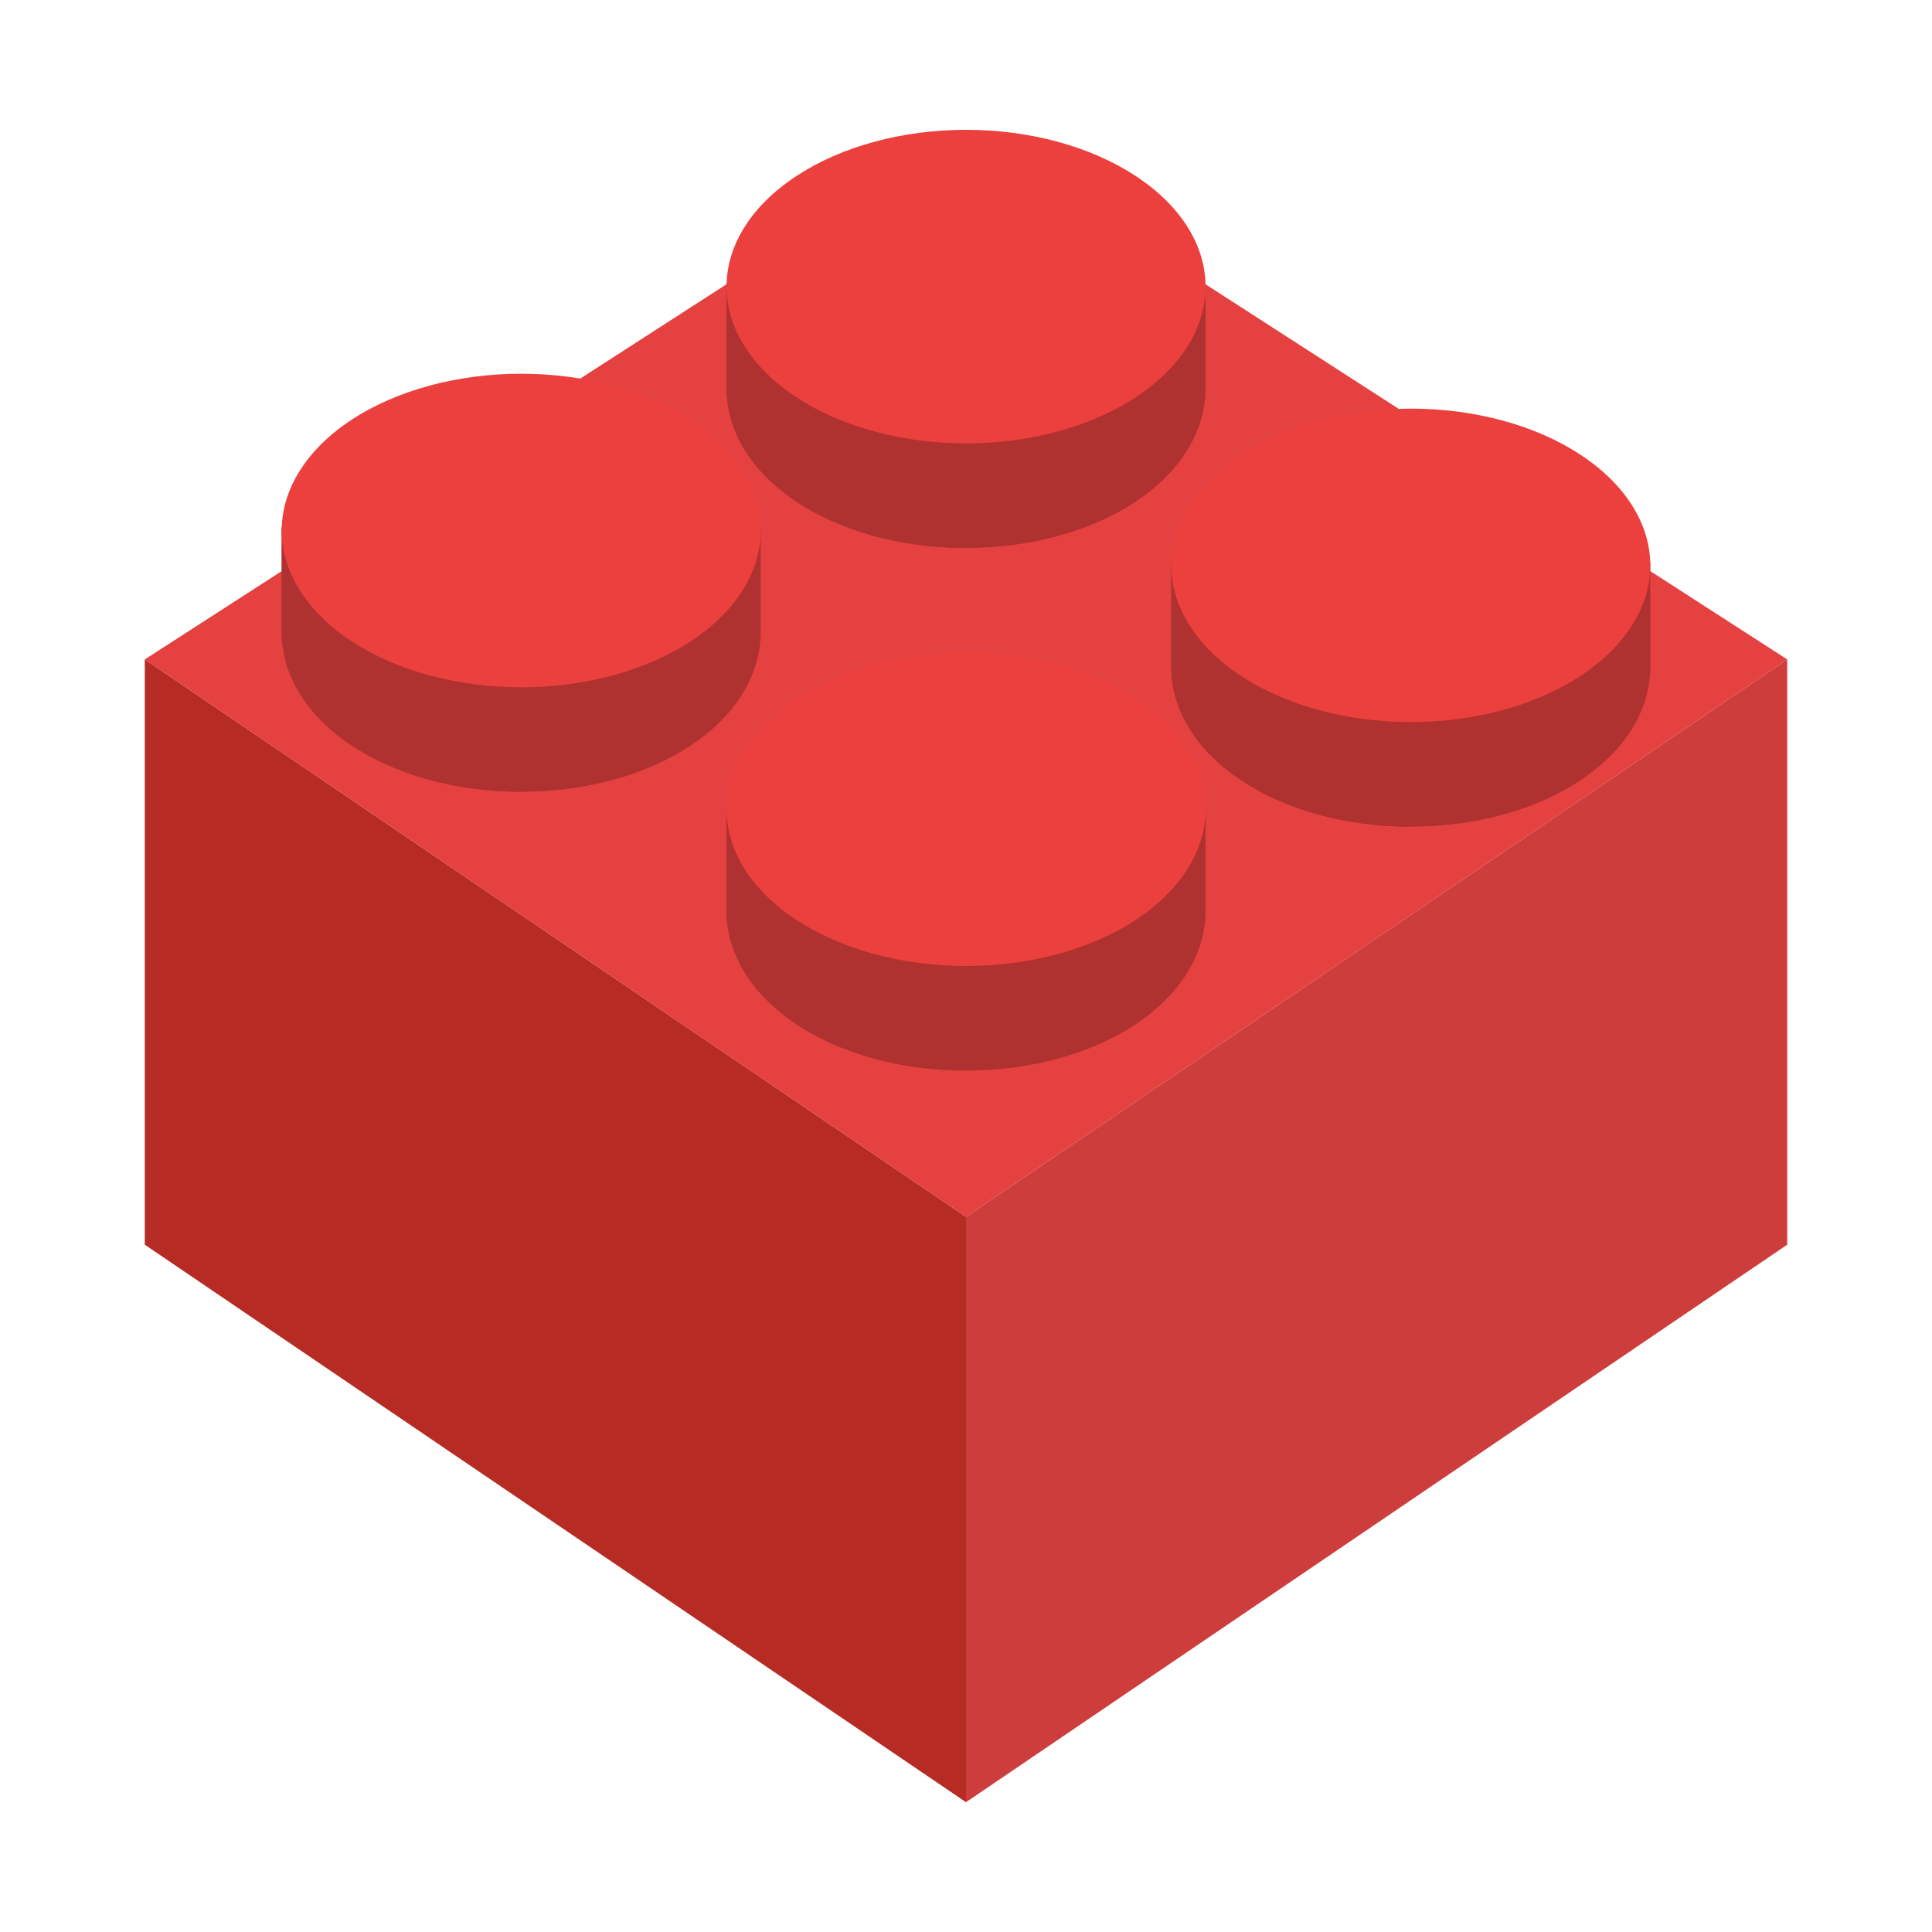
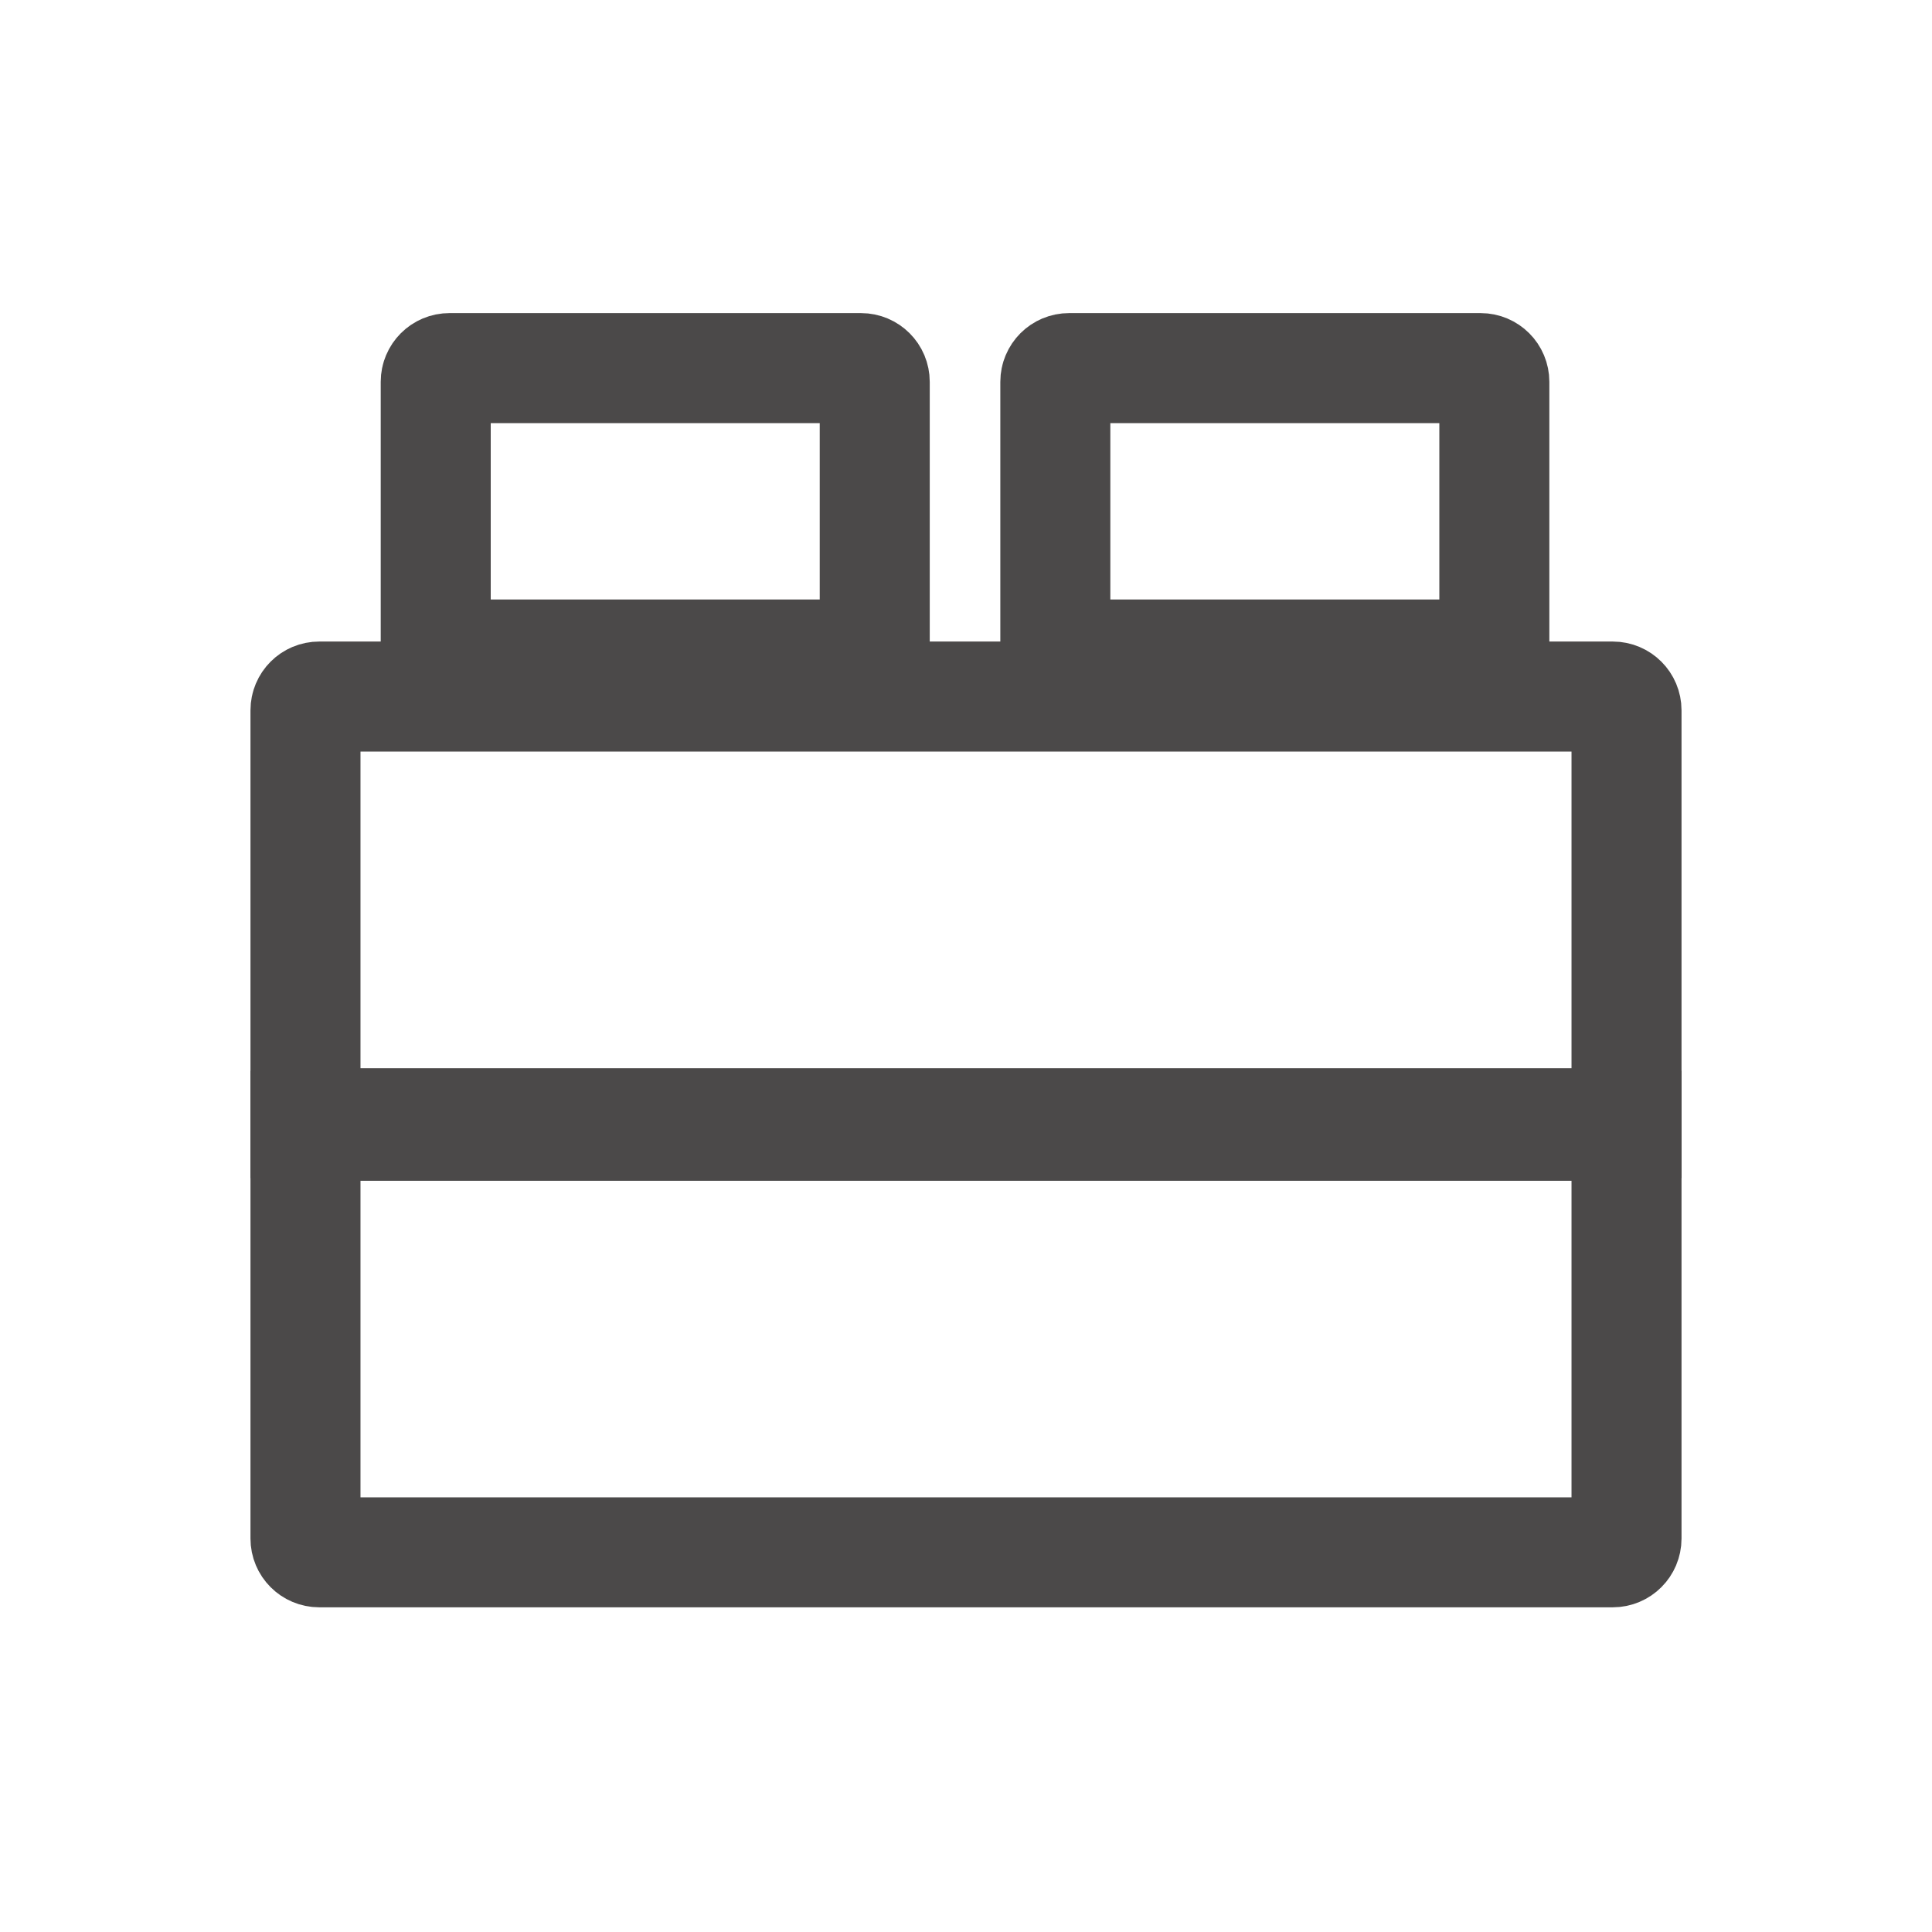
- <svg xmlns="http://www.w3.org/2000/svg" width="16" height="16" viewBox="0 0 16 16" fill="none">
-   <path d="M1.199 5.461L1.199 10.308L8 14.925V10.077L1.199 5.461Z" fill="#B62B24" />
-   <path d="M14.801 5.461V10.308L8 14.925V10.077L14.801 5.461Z" fill="#CD3D3C" />
-   <path d="M8 1.075L1.199 5.461L8 10.077L14.801 5.461L8 1.075Z" fill="#E54141" />
-   <path d="M6.017 2.345V3.211C6.017 3.961 6.905 4.538 8 4.538C9.096 4.538 9.984 3.961 9.984 3.211V2.345H6.017Z" fill="#AF3130" />
-   <path d="M6.017 2.345V3.211C6.017 3.961 6.905 4.538 8 4.538V2.345H6.017Z" fill="#AF3130" />
-   <path d="M9.984 2.374C9.984 2.718 9.775 3.048 9.403 3.292C9.031 3.535 8.526 3.672 8 3.672C7.474 3.672 6.97 3.535 6.598 3.292C6.226 3.048 6.017 2.718 6.017 2.374C6.017 2.029 6.226 1.699 6.598 1.456C6.97 1.212 7.474 1.075 8 1.075C8.526 1.075 9.031 1.212 9.403 1.456C9.775 1.699 9.984 2.029 9.984 2.374Z" fill="#EC403F" />
-   <path d="M9.7 4.653V5.519C9.7 6.269 10.588 6.846 11.684 6.846C12.779 6.846 13.667 6.269 13.667 5.519V4.653H9.7Z" fill="#AF3130" />
-   <path d="M9.7 4.653V5.519C9.7 6.269 10.588 6.846 11.684 6.846V4.653H9.7Z" fill="#AF3130" />
-   <path d="M13.667 4.682C13.667 5.026 13.458 5.356 13.086 5.6C12.714 5.843 12.21 5.98 11.684 5.98C11.158 5.98 10.653 5.843 10.281 5.6C9.909 5.356 9.7 5.026 9.7 4.682C9.7 4.338 9.909 4.007 10.281 3.764C10.653 3.52 11.158 3.384 11.684 3.384C12.21 3.384 12.714 3.52 13.086 3.764C13.458 4.007 13.667 4.338 13.667 4.682Z" fill="#EC403F" />
-   <path d="M2.333 4.365V5.23C2.333 5.98 3.221 6.557 4.316 6.557C5.412 6.557 6.3 5.98 6.3 5.23V4.365H2.333Z" fill="#AF3130" />
-   <path d="M2.333 4.365V5.23C2.333 5.98 3.221 6.557 4.316 6.557V4.365H2.333Z" fill="#AF3130" />
-   <path d="M6.3 4.393C6.3 4.738 6.091 5.068 5.719 5.312C5.347 5.555 4.842 5.692 4.316 5.692C3.79 5.692 3.285 5.555 2.913 5.312C2.542 5.068 2.333 4.738 2.333 4.393C2.333 4.049 2.542 3.719 2.913 3.475C3.285 3.232 3.79 3.095 4.316 3.095C4.842 3.095 5.347 3.232 5.719 3.475C6.091 3.719 6.3 4.049 6.3 4.393Z" fill="#EC403F" />
-   <path d="M6.017 6.673V7.538C6.017 8.289 6.905 8.866 8 8.866C9.096 8.866 9.984 8.289 9.984 7.538V6.673H6.017Z" fill="#AF3130" />
-   <path d="M6.017 6.673V7.538C6.017 8.289 6.905 8.866 8 8.866V6.673H6.017Z" fill="#AF3130" />
-   <path d="M9.984 6.702C9.984 7.046 9.775 7.376 9.403 7.62C9.031 7.863 8.526 8 8 8C7.474 8 6.97 7.863 6.598 7.62C6.226 7.376 6.017 7.046 6.017 6.702C6.017 6.357 6.226 6.027 6.598 5.784C6.97 5.54 7.474 5.403 8 5.403C8.526 5.403 9.031 5.54 9.403 5.784C9.775 6.027 9.984 6.357 9.984 6.702Z" fill="#EC403F" />
+ <svg xmlns="http://www.w3.org/2000/svg" width="17" height="17" viewBox="0 0 17 17" fill="none">
+   <path d="M2.809 6.129H14.191C14.258 6.129 14.312 6.183 14.312 6.25V9.883H2.688V6.25C2.688 6.183 2.742 6.129 2.809 6.129Z" stroke="#4B4949" stroke-width="0.968" />
+   <path d="M3.955 3.239H7.576C7.643 3.239 7.697 3.293 7.697 3.36V5.759H3.834V3.36C3.834 3.293 3.888 3.239 3.955 3.239Z" stroke="#4B4949" stroke-width="0.968" />
+   <path d="M9.407 3.239H13.028C13.095 3.239 13.149 3.293 13.149 3.36V5.759H9.286V3.36C9.286 3.293 9.34 3.239 9.407 3.239Z" stroke="#4B4949" stroke-width="0.968" />
+   <path d="M2.688 9.906H14.312V13.538C14.312 13.605 14.258 13.659 14.191 13.659H2.809C2.742 13.659 2.688 13.605 2.688 13.538V9.906Z" stroke="#4B4949" stroke-width="0.968" />
</svg>
